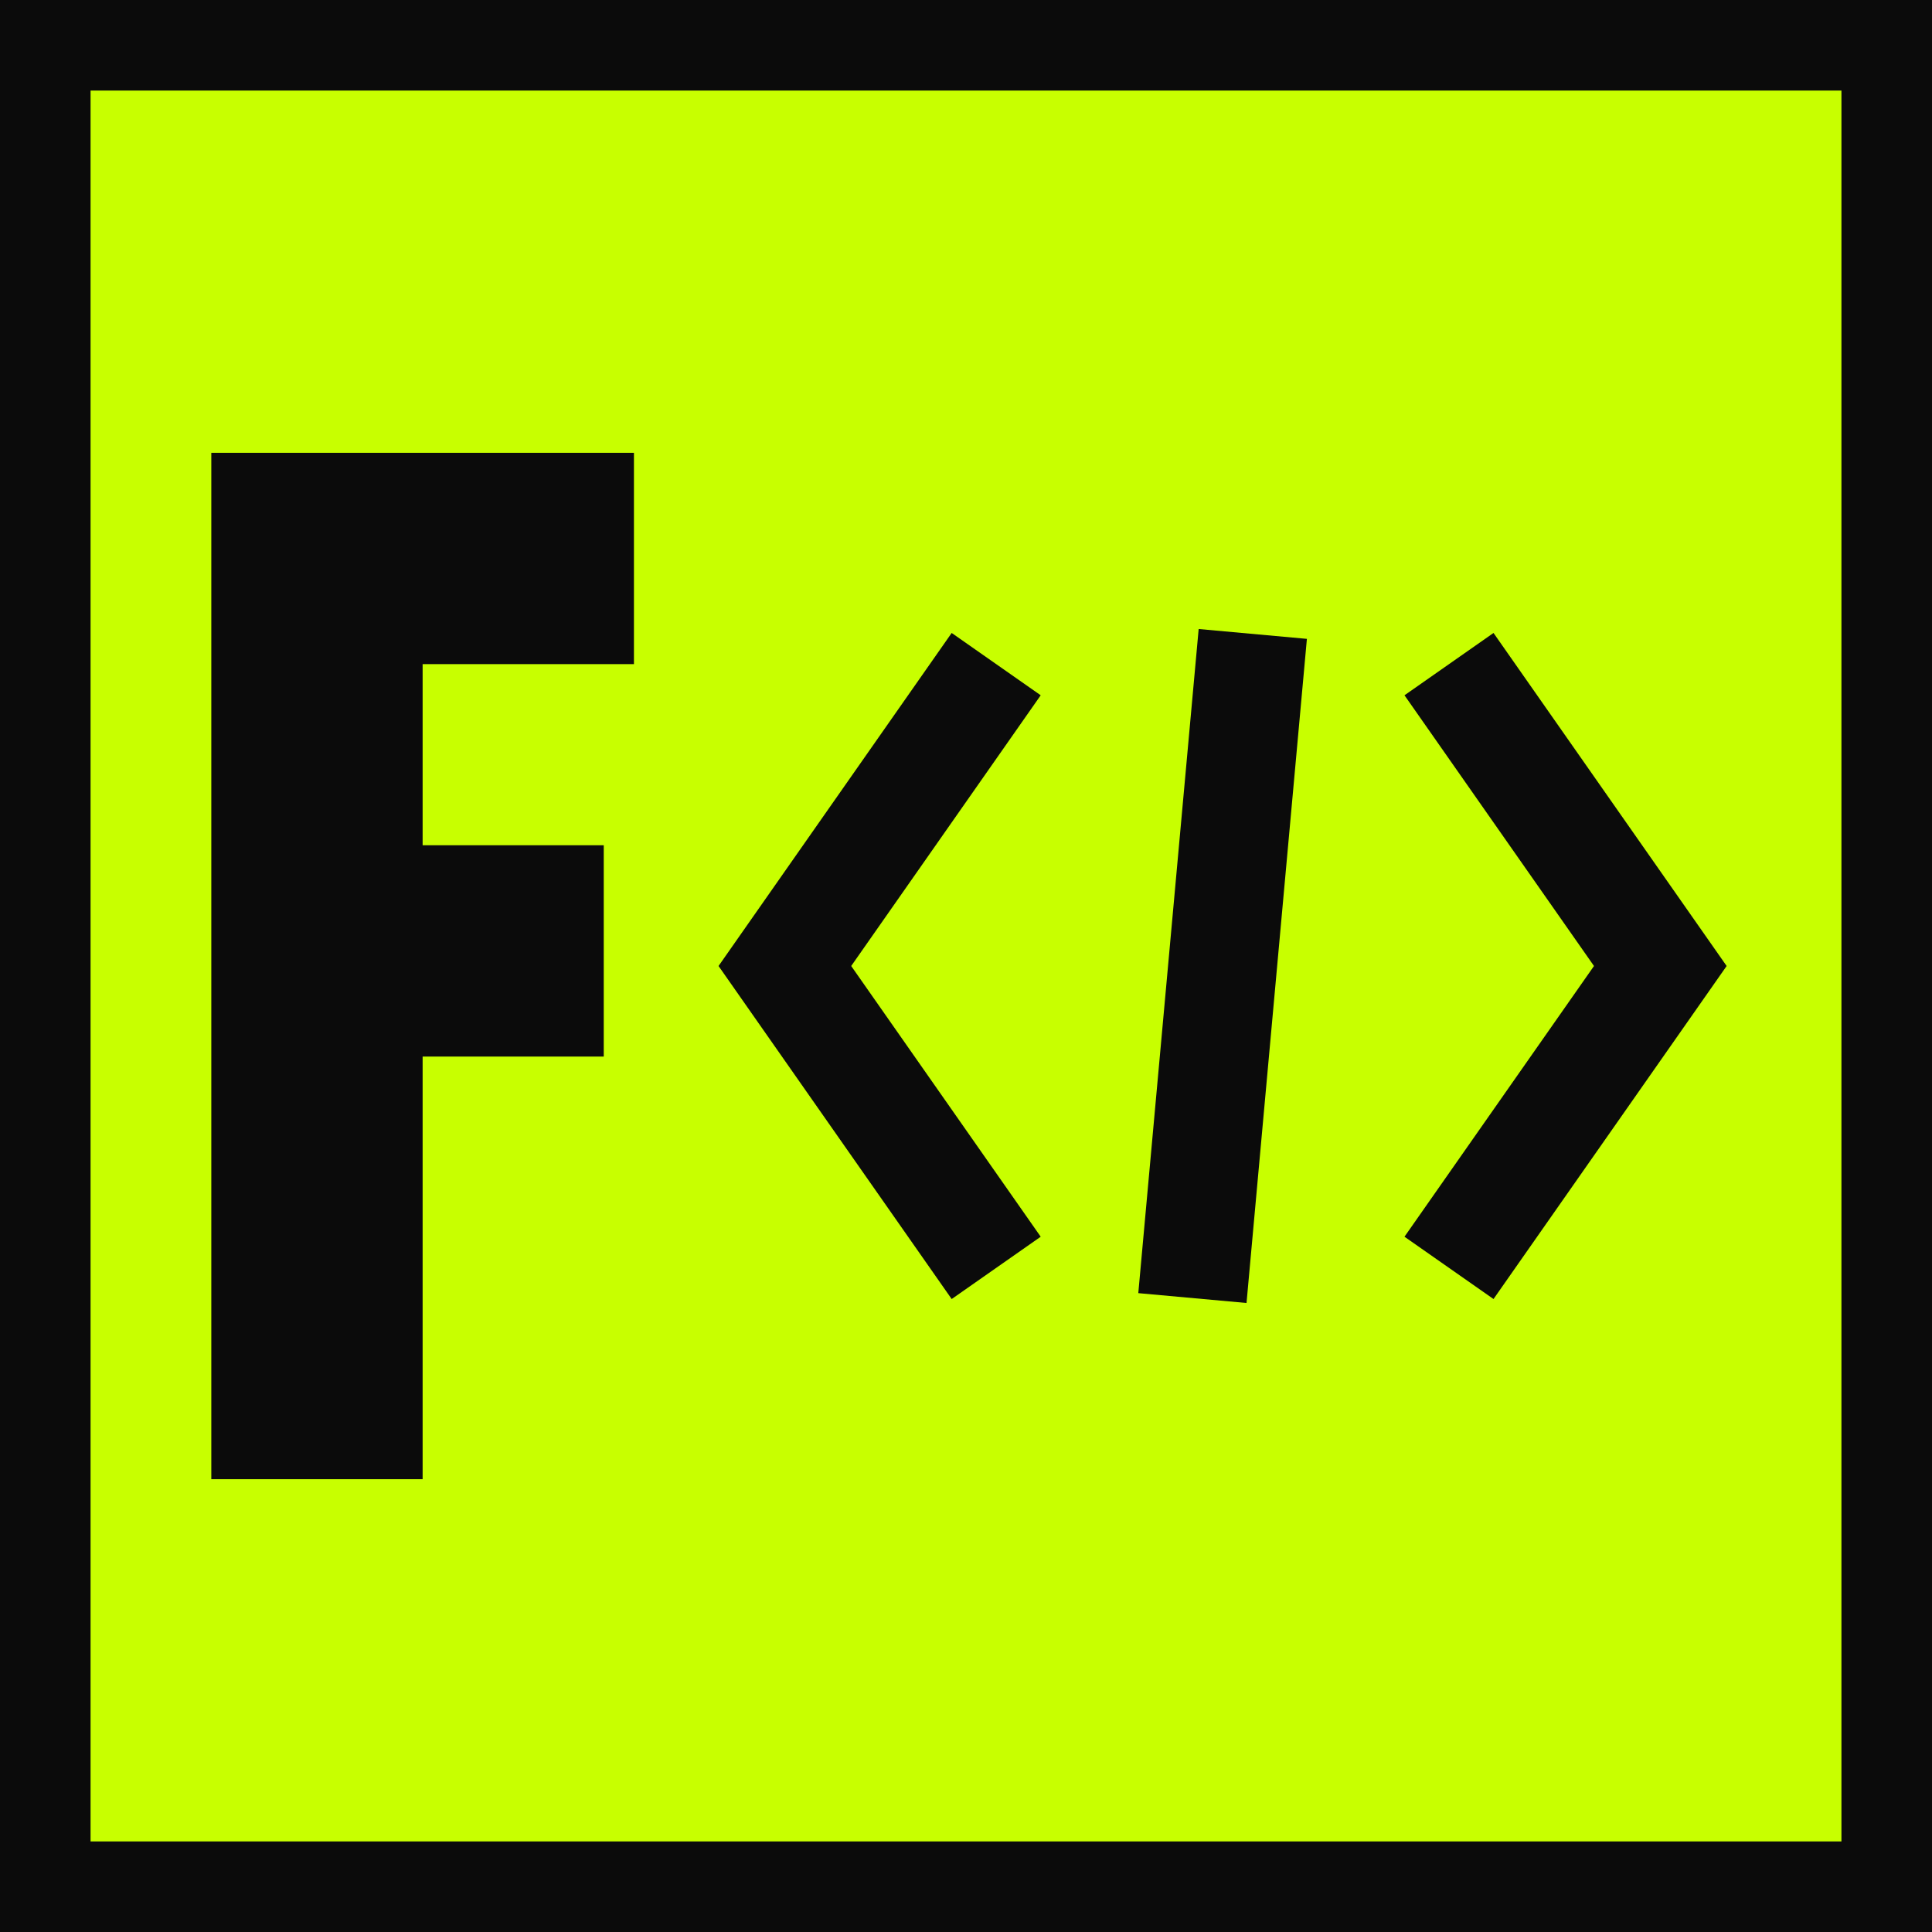
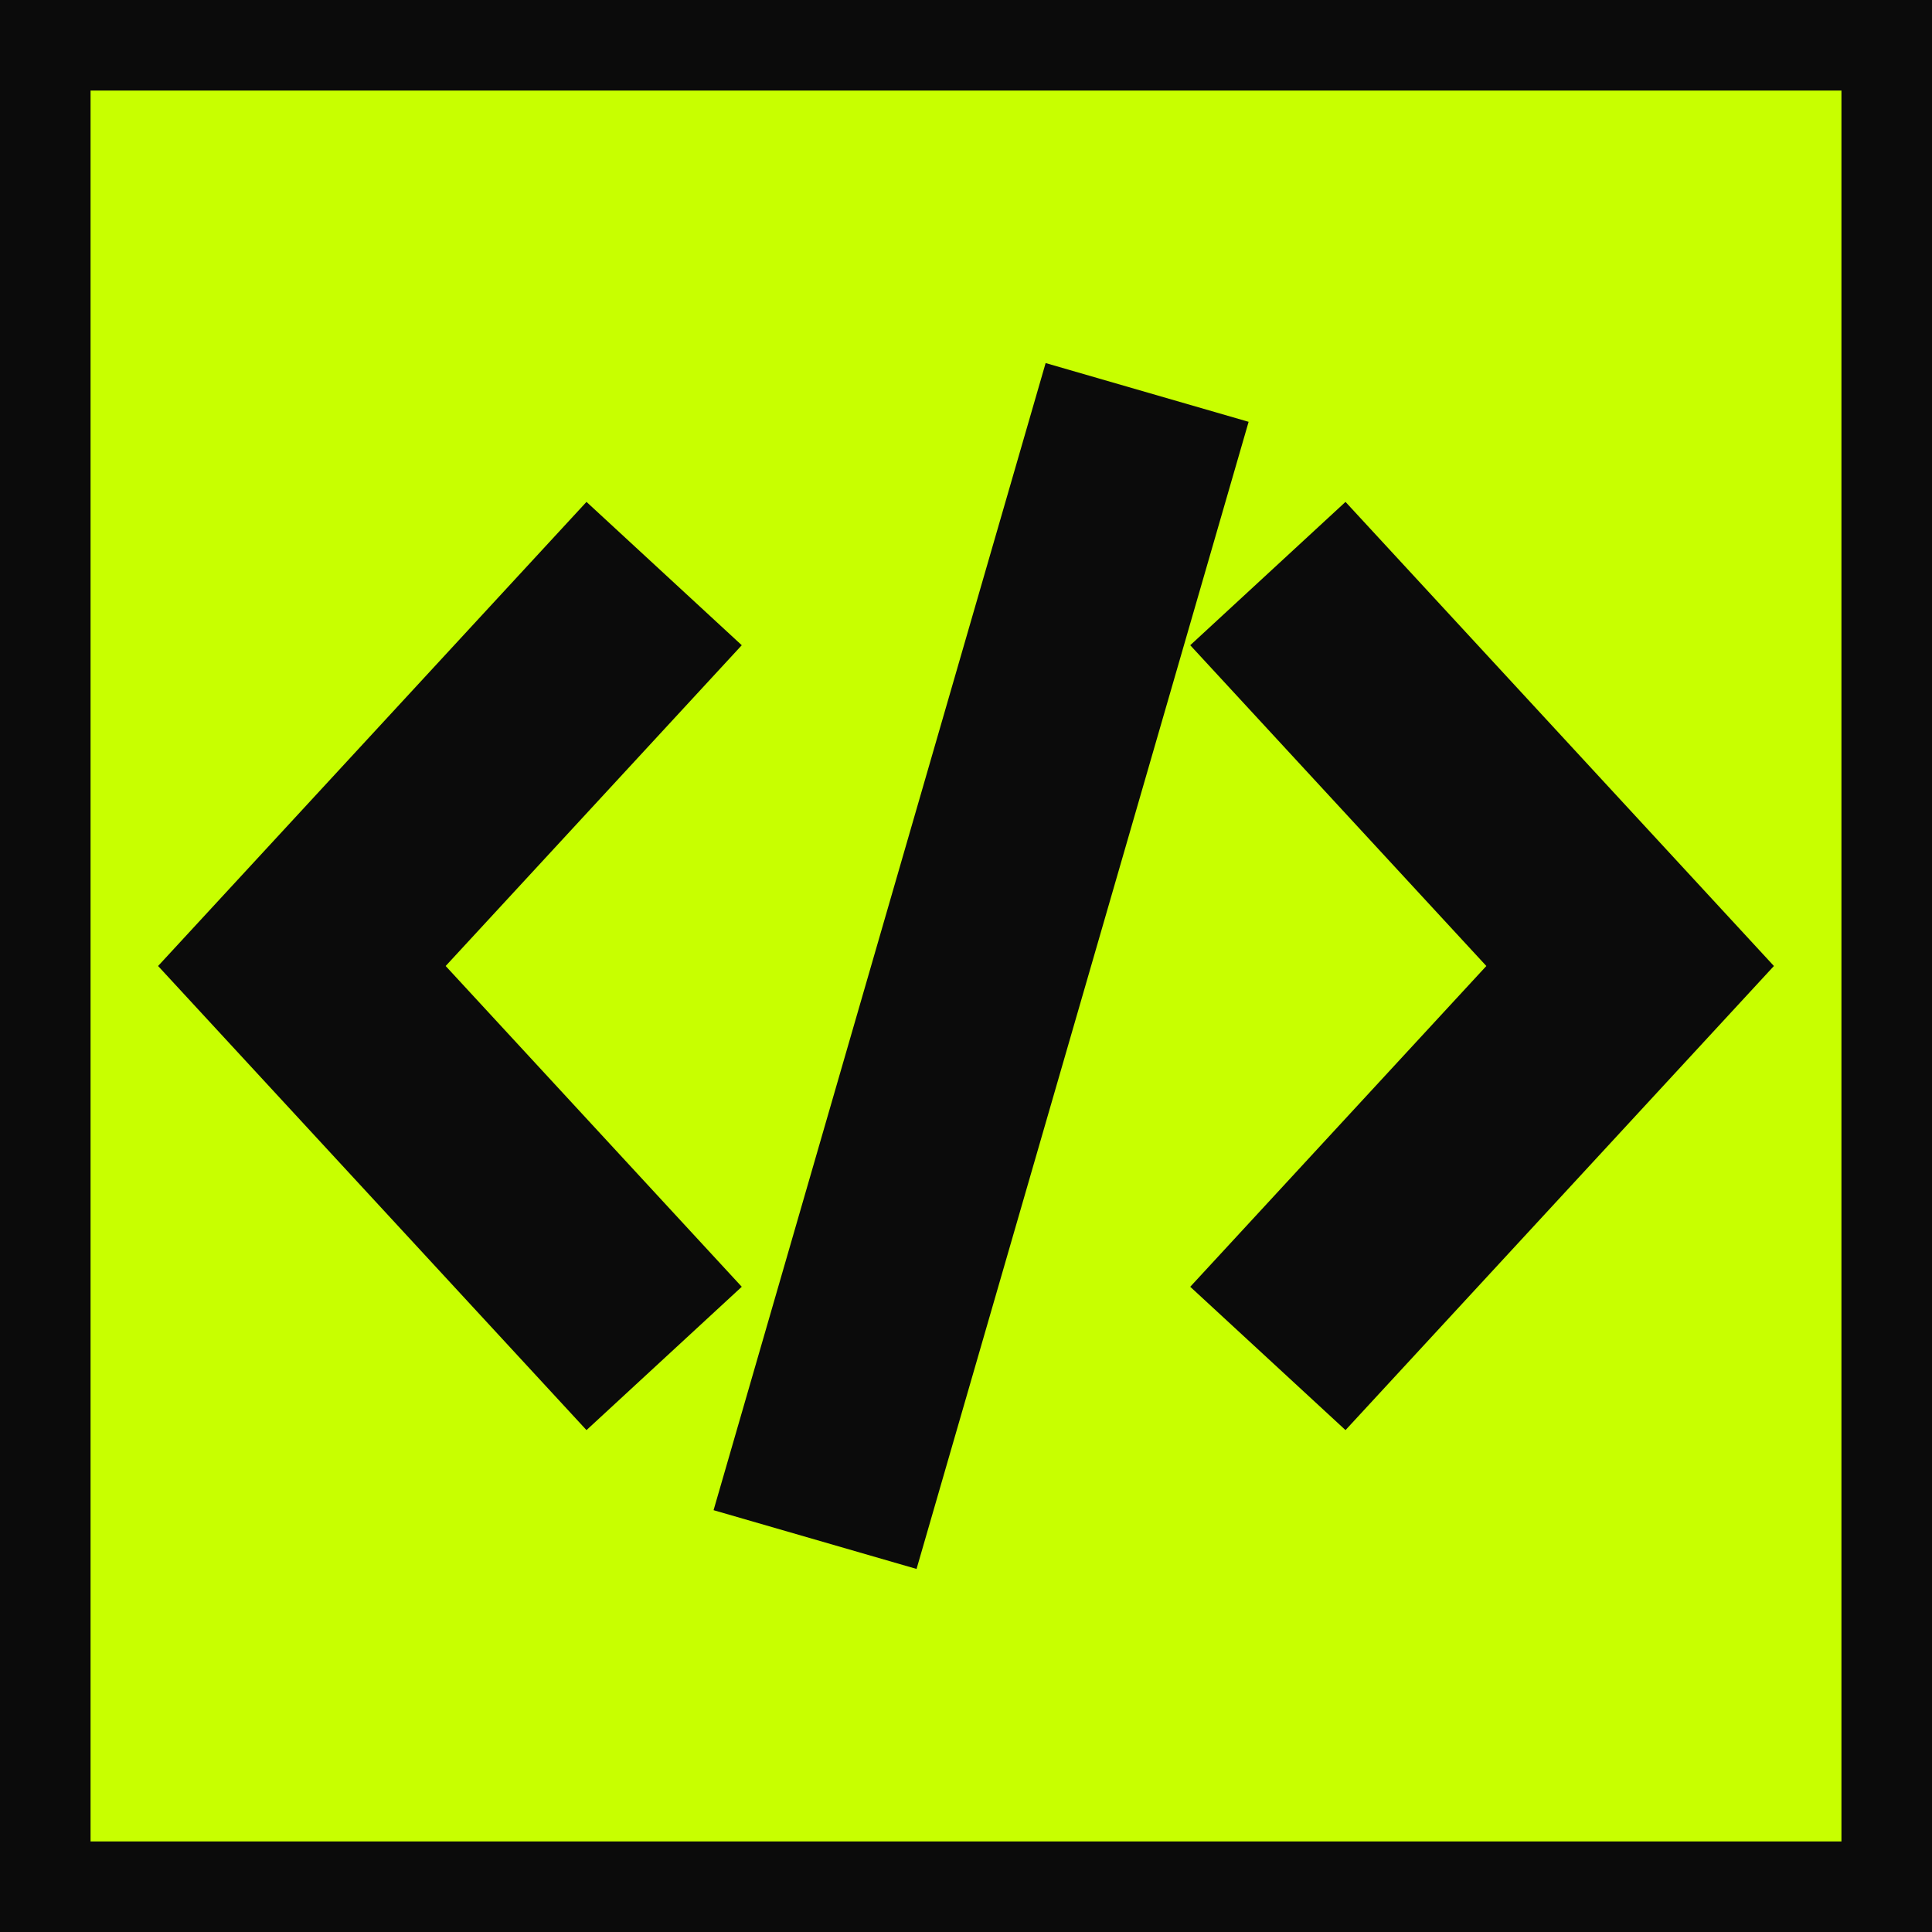
<svg xmlns="http://www.w3.org/2000/svg" viewBox="0 0 64 64">
  <rect width="64" height="64" fill="#0b0b0b" />
  <rect x="3" y="3" width="58" height="58" fill="#c8ff00" />
-   <path d="M7 15h14v7H14v6h6v7h-6v14H7z" fill="#0b0b0b" />
-   <g fill="none" stroke="#0b0b0b" stroke-width="3.6" stroke-linecap="butt" stroke-linejoin="miter">
-     <path d="M33 22l-7 10 7 10" />
-     <path d="M41.5 21l-2 22" />
-     <path d="M48 22l7 10-7 10" />
+   <g fill="none" stroke="#0b0b0b" stroke-width="7" stroke-linecap="butt" stroke-linejoin="miter">
+     <path d="M22 19L10 32l12 13" />
+     <path d="M38 13L27 51" />
+     <path d="M42 19l12 13-12 13" />
  </g>
</svg>
